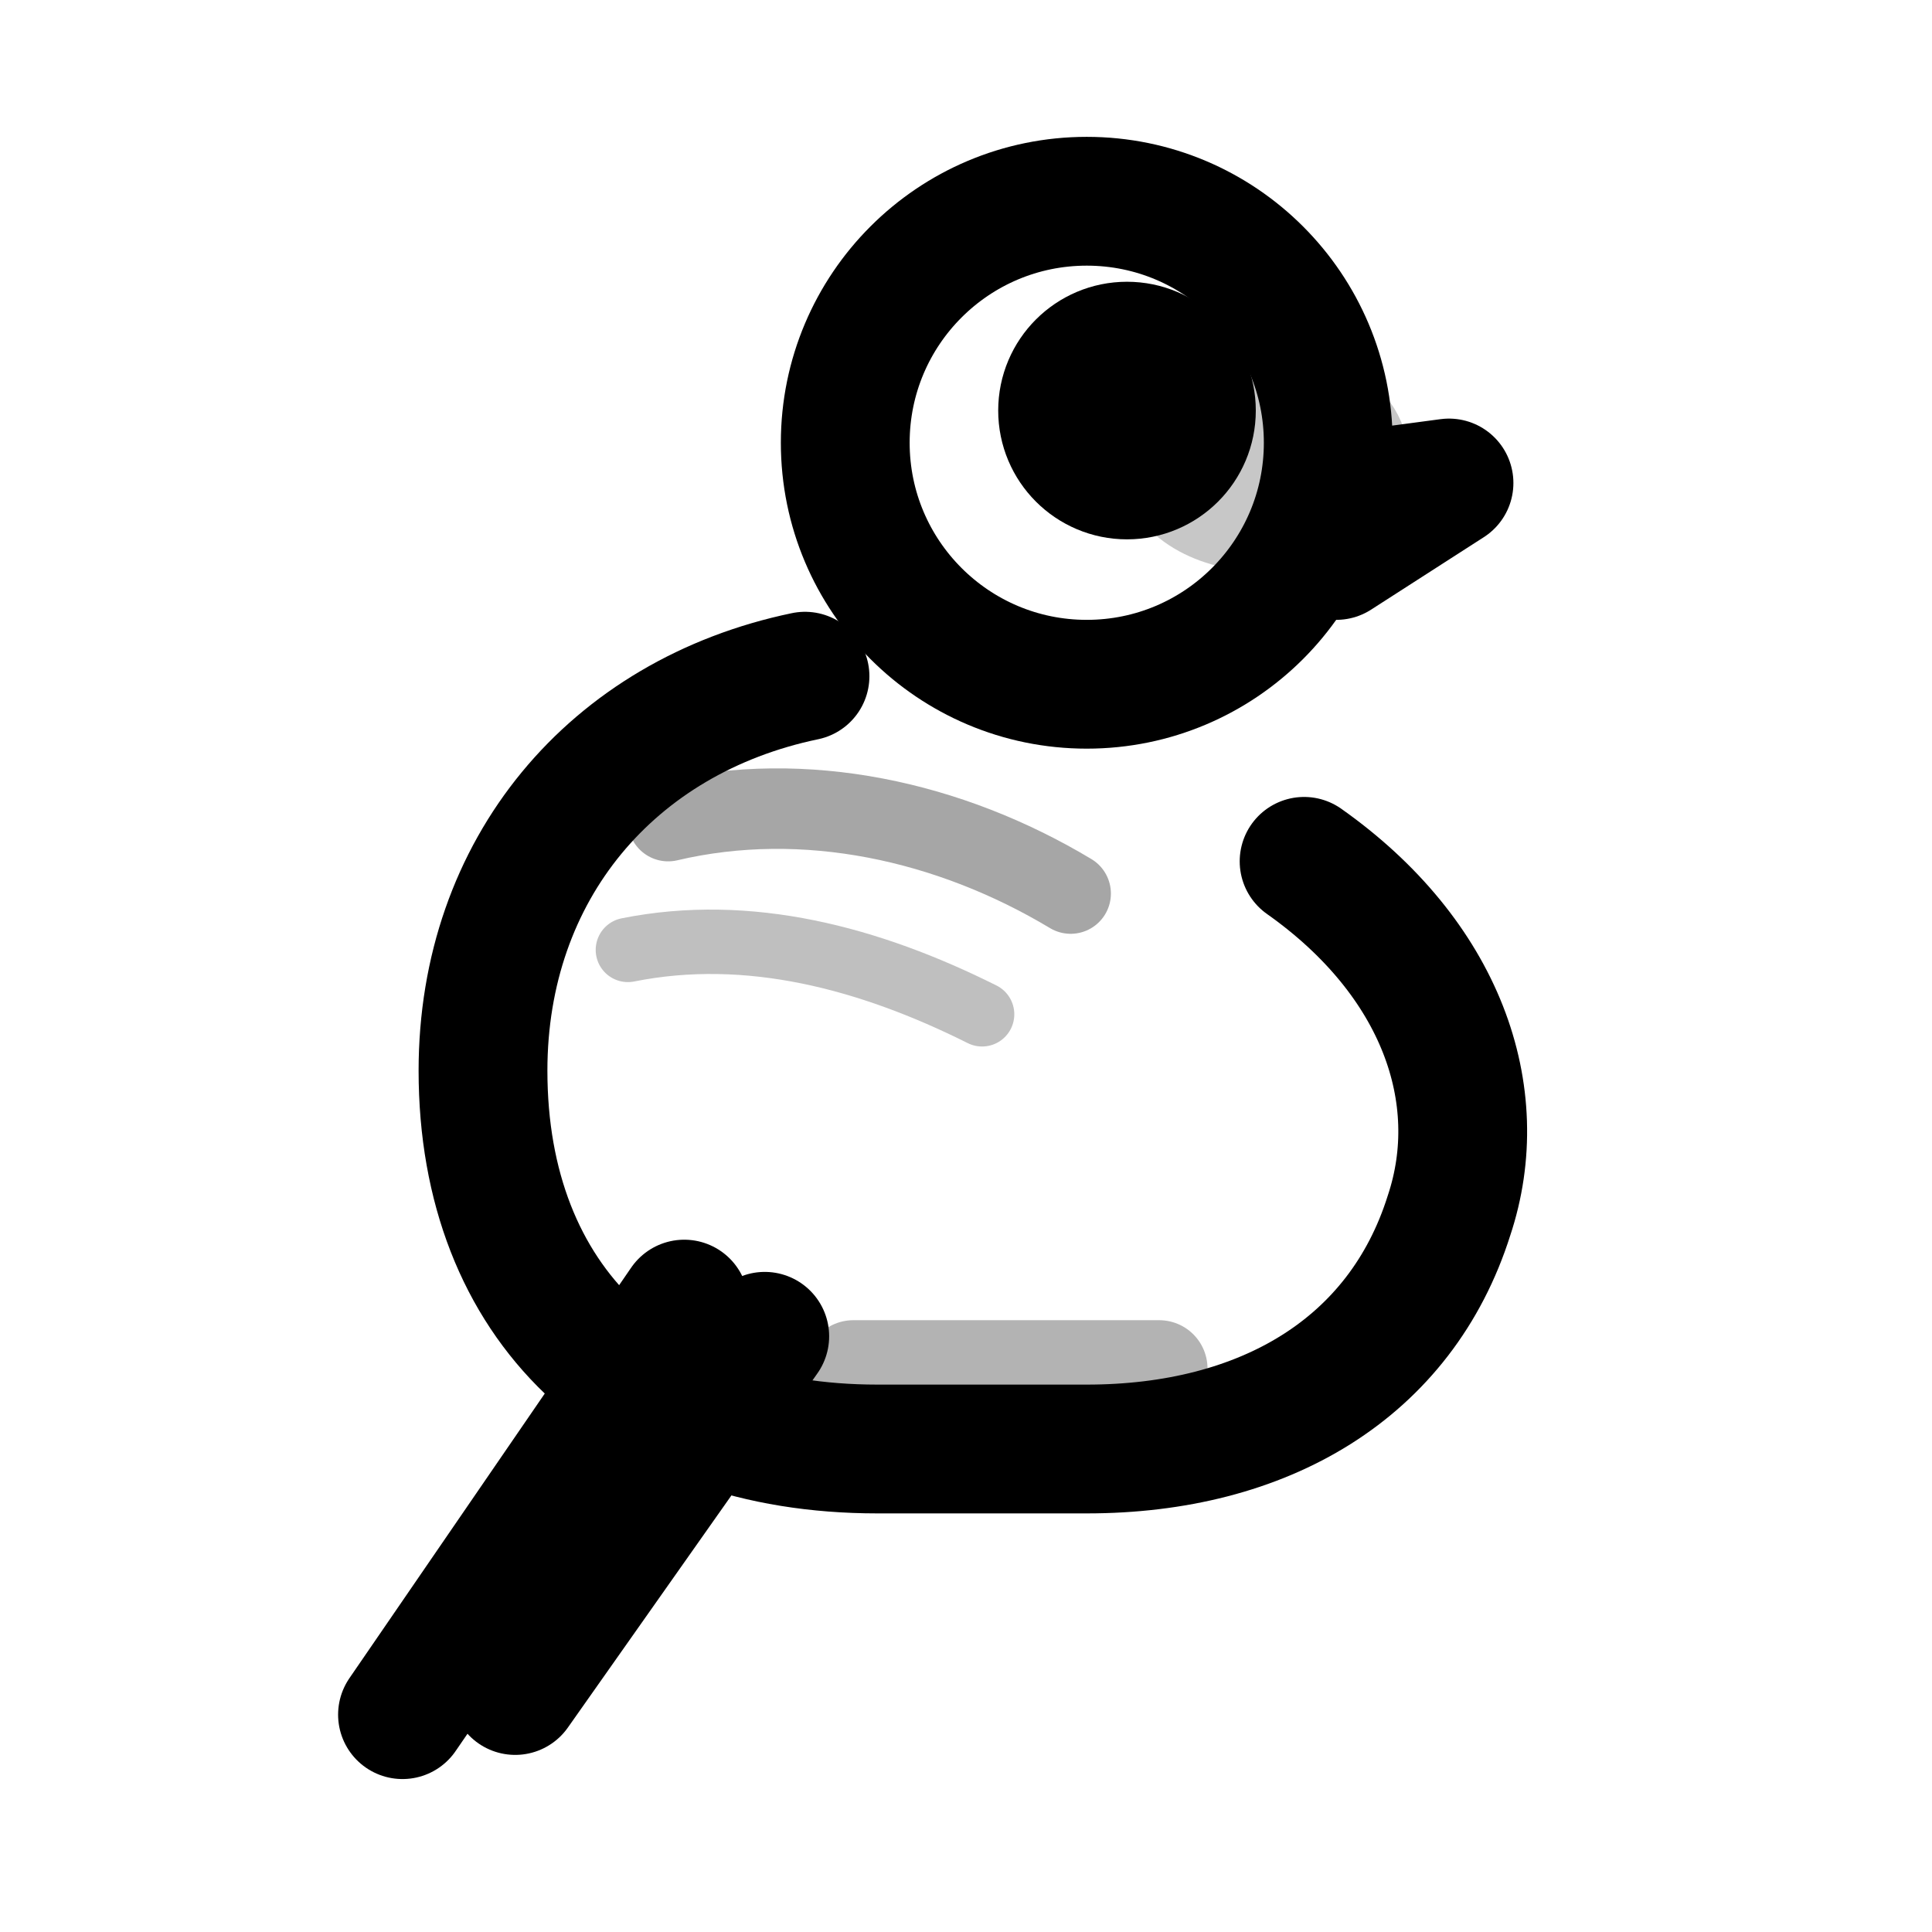
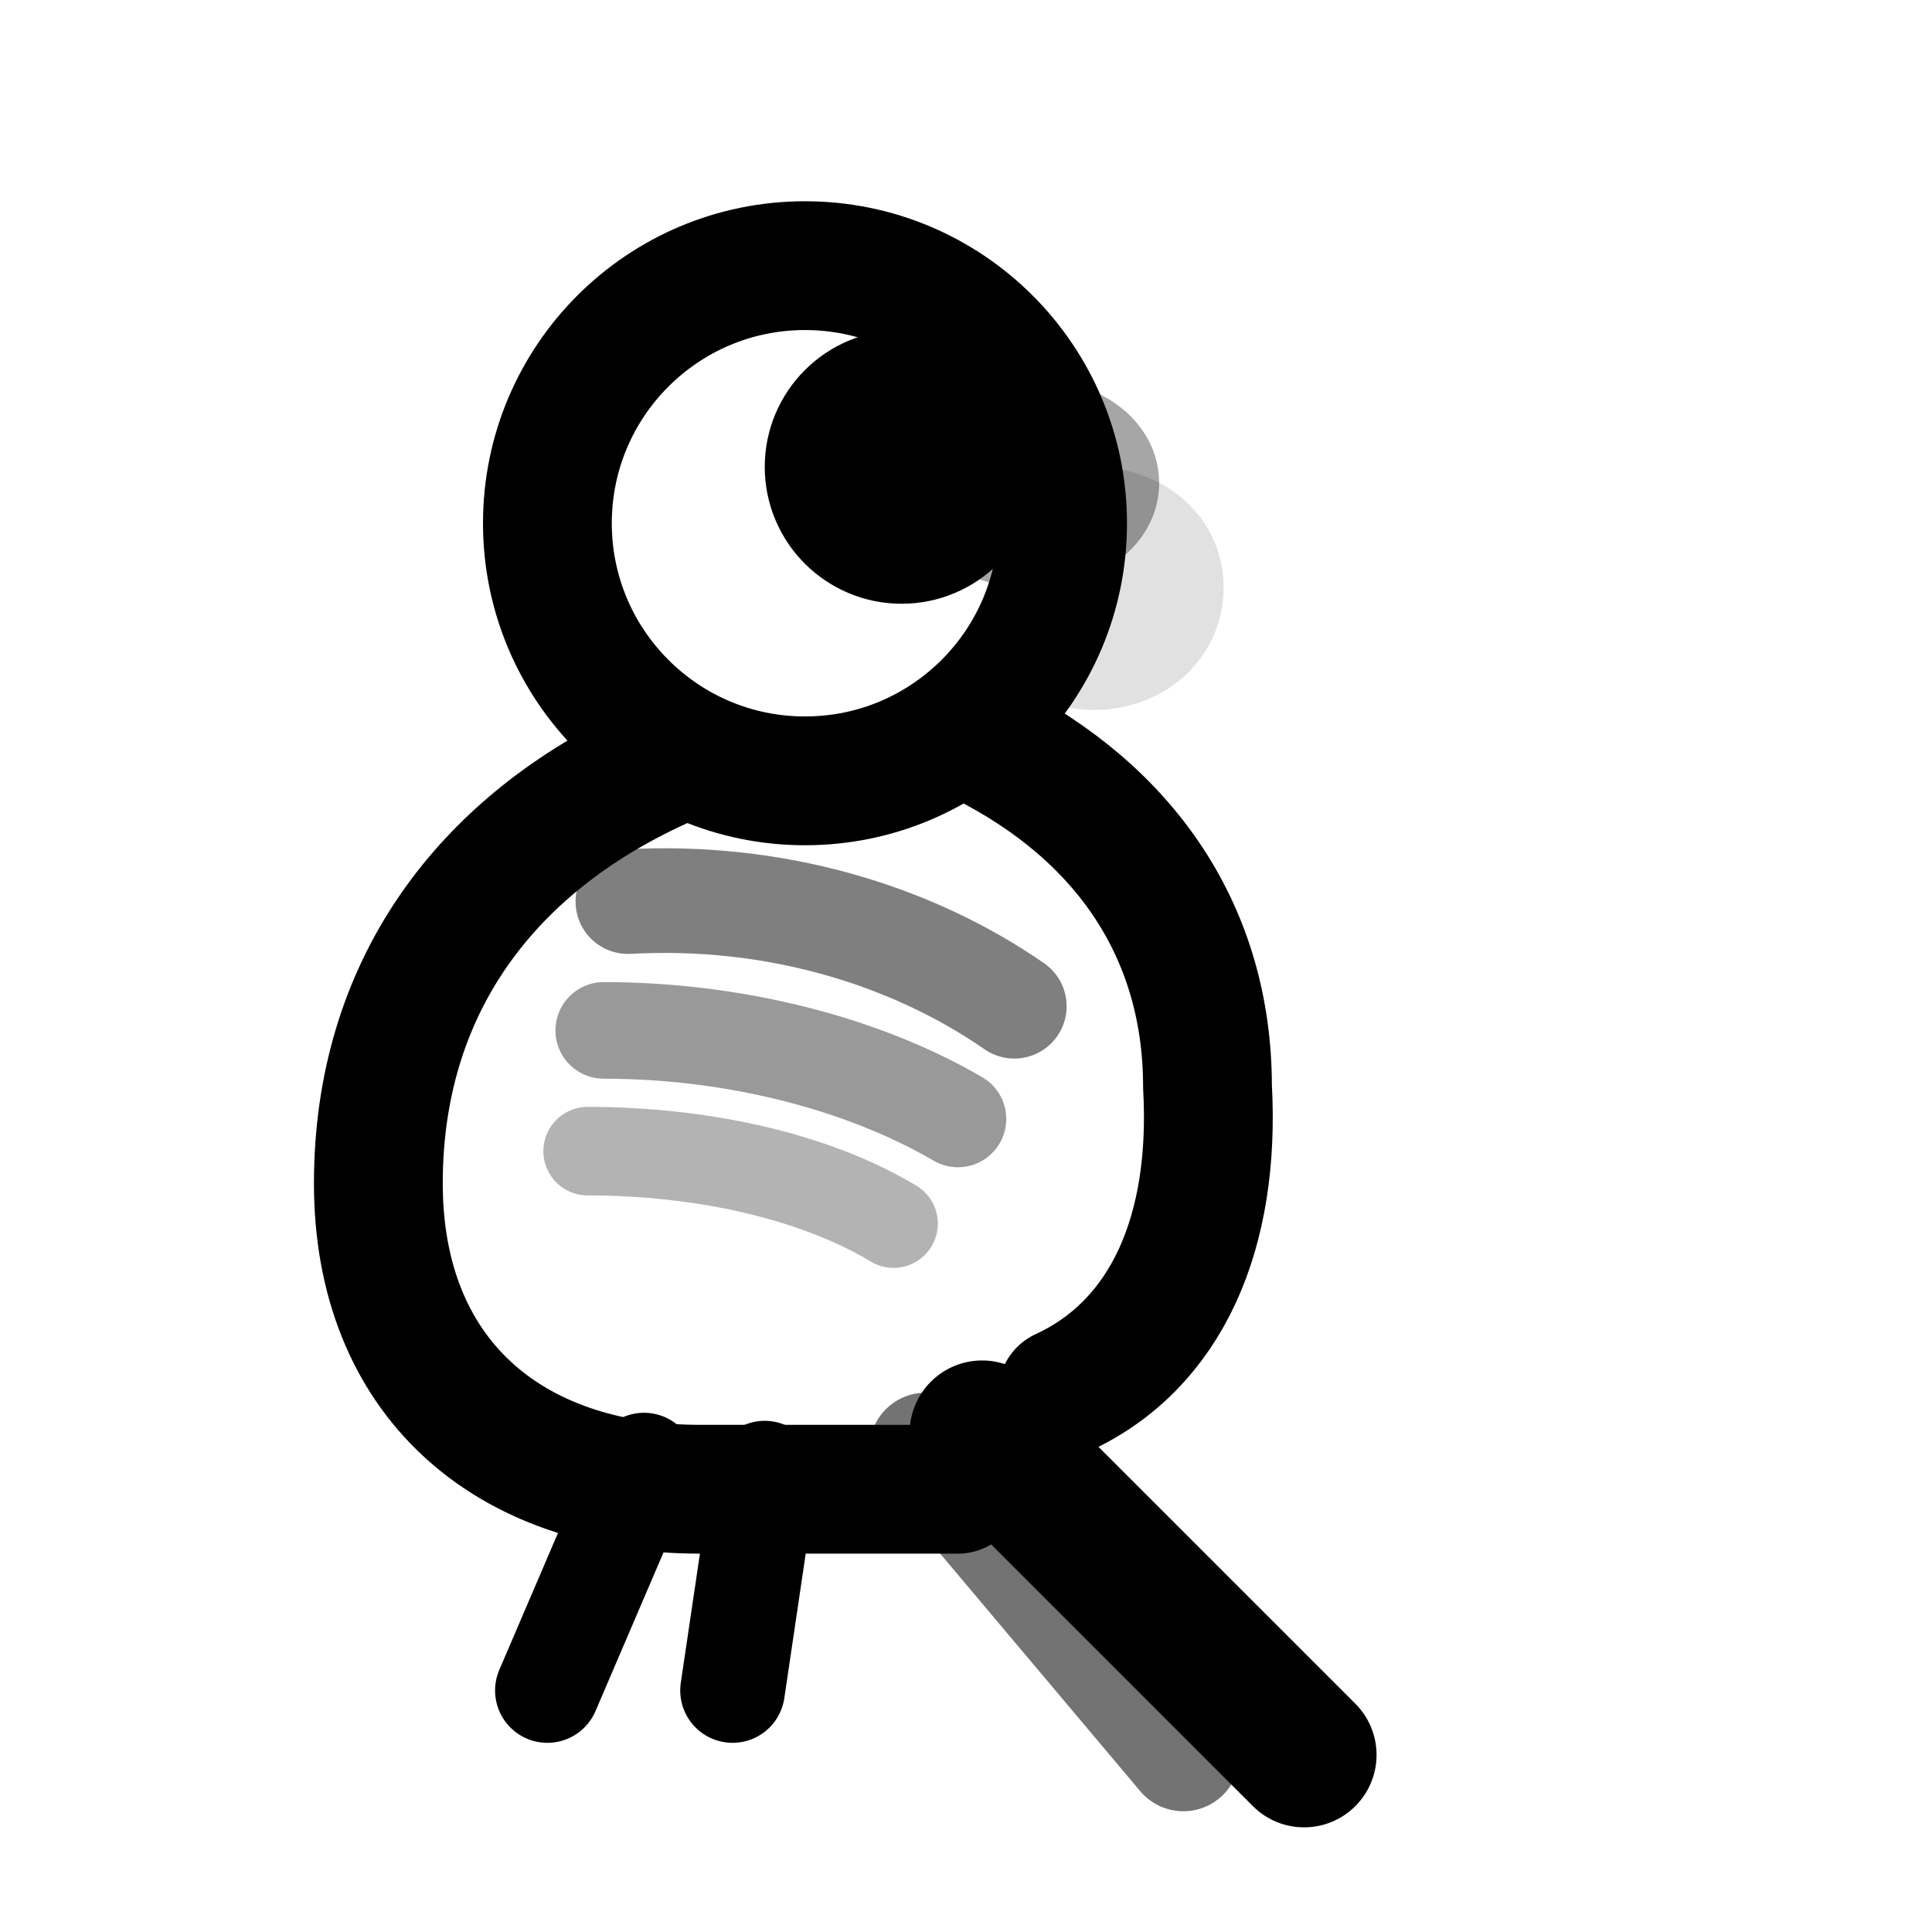
<svg xmlns="http://www.w3.org/2000/svg" viewBox="0 0 24 24" fill="none" stroke="currentColor" stroke-width="1.6" stroke-linecap="round" stroke-linejoin="round">
-   <circle cx="13.5" cy="5.5" r="3" />
-   <path d="M10 8.4C7.6 8.9 6 10.8 6 13.3c0 2.9 1.9 4.7 4.9 4.7h2.6c2.2 0 3.9-1 4.5-2.9.5-1.5-.1-3.2-1.8-4.4" />
-   <circle cx="14" cy="5.1" r=".8" fill="currentColor" />
-   <ellipse cx="15.7" cy="5.7" rx="1" ry=".6" fill="currentColor" opacity=".22" />
-   <path d="M16.5 6.2 18 6l-1.4.9" />
-   <path d="M8.3 10.2c1.7-.4 3.5 0 5 .9" stroke-width="1" opacity=".35" />
-   <path d="M7.8 11.8c1.5-.3 3 .1 4.4.8" stroke-width=".8" opacity=".25" />
-   <path d="M8.5 16.2 5 21.3" />
-   <path d="M9.5 16.6 6.4 21" />
-   <path d="M10.6 17h3.8" stroke-width="1.2" opacity=".3" />
+   <circle cx="10" cy="6.5" r="3.2" />
+   <circle cx="11.2" cy="5.8" r=".9" fill="currentColor" />
+   <ellipse cx="12.8" cy="6" rx=".8" ry=".5" fill="currentColor" opacity=".35" />
+   <path d="M13.2 6.6c.7-.1 1.2.2 1.2.7s-.5.8-1 .7" stroke-width="1.6" fill="currentColor" opacity=".12" />
+   <path d="M8.2 9.5c-2.2 1-3.5 2.8-3.5 5.2 0 2.4 1.6 3.8 4 3.8h3.2" />
+   <path d="M12.2 9.2c1.8.9 2.8 2.4 2.8 4.3.1 1.8-.5 3.2-1.8 3.8" />
+   <path d="M7.8 11.2c1.8-.1 3.5.4 4.8 1.3" stroke-width="1.3" opacity=".5" />
+   <path d="M7.5 12.8c1.6 0 3.2.4 4.4 1.1" stroke-width="1.2" opacity=".4" />
+   <path d="M7.3 14.3c1.4 0 2.8.3 3.8.9" stroke-width="1.1" opacity=".3" />
+   <path d="M12.2 17.8l4 4" stroke-width="1.8" />
+   <path d="M11.5 18l3.2 3.8" stroke-width="1.4" opacity=".55" />
+   <path d="M8 18.2l-1.2 2.8M9.5 18.3l-.4 2.7" stroke-width="1.3" />
</svg>
